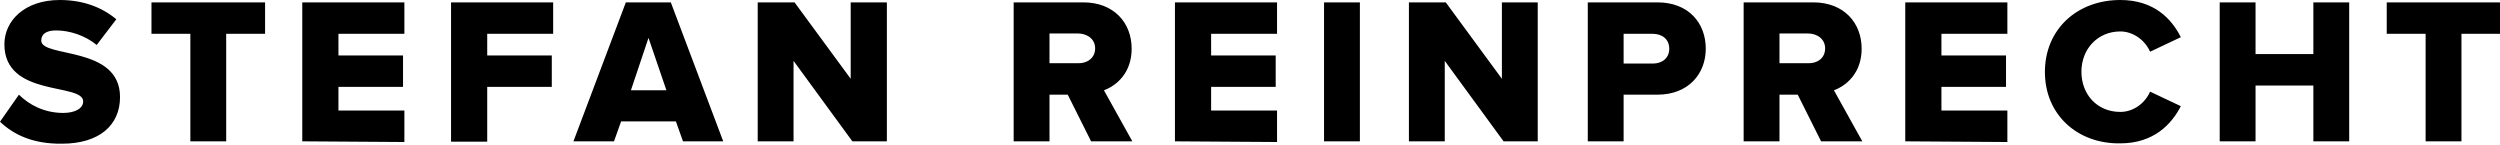
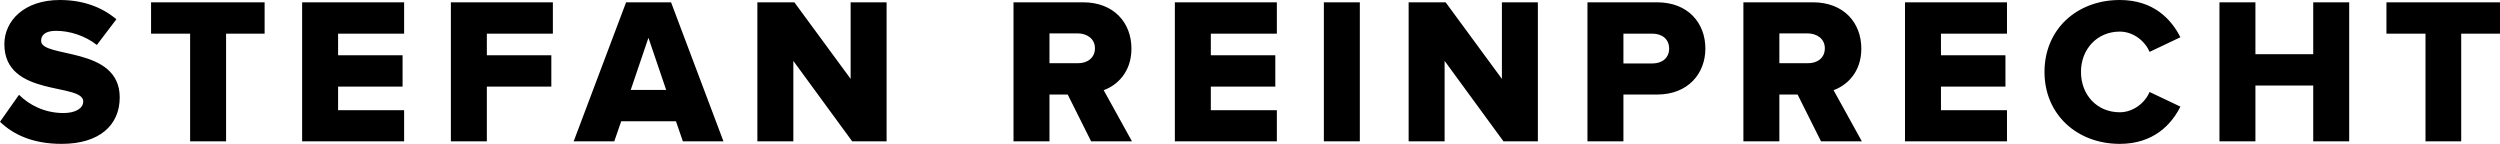
- <svg xmlns="http://www.w3.org/2000/svg" viewBox="51.7 276.4 739.4 42.6" enable-background="new 51.7 276.4 739.4 42.6">
-   <path d="M51.7 312.4l5.6-8c3 3 7.5 5.4 13.1 5.4 3.6 0 5.9-1.4 5.9-3.4 0-5.6-23.3-1.1-23.3-16.9 0-6.9 5.9-13.1 16.4-13.1 6.6 0 12.3 2 16.7 5.7l-5.8 7.6c-3.4-2.8-8-4.3-12-4.3-3.1 0-4.4 1.2-4.4 3 0 5.2 23.3 1.4 23.3 16.7 0 8.3-6.1 13.8-17.2 13.8-8.3.1-14.1-2.5-18.3-6.5zm56.3 5.8v-31.8h-11.5v-9.3h33.6v9.3h-11.5v31.8h-10.6zm33.1 0v-41.1h30.2v9.3h-19.5v6.4h19.1v9.3h-19.1v7h19.5v9.3l-30.2-.2zm44 0v-41.1h30.2v9.3h-19.5v6.4h19.1v9.3h-19.1v16.2h-10.7zm68.6 0l-2.1-5.9h-16.2l-2.1 5.9h-12l15.5-41.1h13.3l15.5 41.1h-11.9zm-10.2-30.6l-5.2 15.5h10.5l-5.3-15.5zm60.3 30.6l-17.4-23.8v23.8h-10.6v-41.1h10.9l16.6 22.6v-22.6h10.7v41.1h-10.2zm70.6 0l-6.9-13.8h-5.4v13.8h-10.6v-41.1h20.6c9.1 0 14.3 6.1 14.3 13.7 0 7.1-4.4 10.9-8.2 12.3l8.4 15.1h-12.2zm1.2-27.5c0-2.8-2.4-4.4-5.1-4.4h-8.4v8.8h8.4c2.7.1 5.1-1.5 5.1-4.4zm23.6 27.5v-41.1h30.2v9.3h-19.5v6.4h19.1v9.3h-19.1v7h19.5v9.3l-30.2-.2zm44.1 0v-41.1h10.6v41.1h-10.6zm53.1 0l-17.4-23.8v23.8h-10.6v-41.1h10.9l16.6 22.6v-22.6h10.6v41.1h-10.1zm24.9 0v-41.1h20.6c9.3 0 14.3 6.2 14.3 13.7 0 7.4-5.1 13.6-14.3 13.6h-10v13.8h-10.6zm24.1-27.4c0-2.8-2.1-4.4-4.9-4.4h-8.6v8.8h8.6c2.8 0 4.9-1.6 4.9-4.4zm44.9 27.4l-6.9-13.8h-5.4v13.8h-10.6v-41.1h20.6c9.1 0 14.3 6.1 14.3 13.7 0 7.1-4.4 10.9-8.2 12.3l8.4 15.1h-12.2zm1.2-27.5c0-2.8-2.4-4.4-5.1-4.4h-8.4v8.8h8.4c2.8.1 5.1-1.5 5.1-4.4zm23.7 27.5v-41.1h30.2v9.3h-19.5v6.4h19.1v9.3h-19.1v7h19.5v9.3l-30.2-.2zm41.3-20.5c0-12.7 9.6-21.3 22.3-21.3 10 0 15.2 5.6 17.9 11l-9.1 4.3c-1.4-3.3-4.9-6-8.8-6-6.7 0-11.5 5.2-11.5 11.9 0 6.8 4.7 11.9 11.5 11.9 4 0 7.4-2.7 8.8-6l9.1 4.3c-2.7 5.3-8 11-17.9 11-12.7.2-22.3-8.5-22.3-21.1zm79.4 20.5v-16.5h-17.1v16.5h-10.6v-41.1h10.6v15.3h17.1v-15.3h10.6v41.1h-10.6zm33.2 0v-31.8h-11.5v-9.3h33.6v9.3h-11.5v31.8h-10.6z" />
+ <svg xmlns="http://www.w3.org/2000/svg" viewBox="0 0 973.1 56" enable-background="new 0 0 973.1 56">
+   <path d="M0 47.4l7.4-10.5c3.9 3.9 9.9 7.1 17.3 7.1 4.8 0 7.7-1.9 7.7-4.5 0-7.4-30.7-1.5-30.7-22.3 0-9.1 7.7-17.2 21.6-17.2 8.7 0 16.2 2.6 22 7.5l-7.6 10c-4.6-3.6-10.5-5.5-15.9-5.5-4.1 0-5.8 1.6-5.8 3.9 0 6.9 30.6 1.9 30.6 22 0 10.9-8 18.1-22.6 18.1-10.9 0-18.6-3.4-24-8.6zm74 7.6v-41.9h-15.2v-12.2h44.2v12.2h-15v41.9h-14zm43.6 0v-54.1h39.7v12.2h-25.7v8.4h25.1v12.2h-25.1v9.2h25.7v12.1h-39.7zm57.9 0v-54.1h39.7v12.2h-25.7v8.4h25.1v12.2h-25.1v21.3h-14zm90.3 0l-2.7-7.8h-21.3l-2.7 7.8h-15.8l20.4-54.1h17.5l20.4 54.1h-15.8zm-13.4-40.3l-6.9 20.3h13.8l-6.9-20.3zm79.3 40.3l-22.9-31.3v31.3h-14v-54.1h14.4l21.9 29.8v-29.8h14v54.1h-13.4zm93 0l-9.1-18.2h-7.1v18.2h-14v-54.1h27.1c12 0 18.8 8 18.8 18 0 9.4-5.8 14.4-10.8 16.2l11 19.9h-15.9zm1.5-36.2c0-3.7-3.1-5.8-6.7-5.8h-11v11.6h11c3.6.1 6.7-2 6.7-5.8zm31.1 36.2v-54.1h39.7v12.2h-25.7v8.4h25.1v12.2h-25.1v9.2h25.7v12.1h-39.7zm58 0v-54.1h14v54.1h-14zm69.9 0l-22.9-31.3v31.3h-14v-54.1h14.4l21.9 29.8v-29.8h14v54.1h-13.4zm32.7 0v-54.1h27.1c12.2 0 18.8 8.2 18.8 18 0 9.7-6.7 17.9-18.8 17.9h-13.1v18.2h-14zm31.8-36.1c0-3.7-2.8-5.8-6.5-5.8h-11.3v11.6h11.3c3.7 0 6.5-2.1 6.5-5.8zm59.1 36.1l-9.1-18.2h-7.1v18.2h-14v-54.1h27.1c12 0 18.8 8 18.8 18 0 9.4-5.8 14.4-10.8 16.2l11 19.9h-15.9zm1.5-36.2c0-3.7-3.1-5.8-6.7-5.8h-11v11.6h11c3.7.1 6.7-2 6.7-5.8zm31.2 36.2v-54.1h39.7v12.2h-25.7v8.4h25.1v12.2h-25.1v9.2h25.7v12.1h-39.7zm54.3-27c0-16.7 12.7-28 29.3-28 13.1 0 20 7.4 23.6 14.5l-12 5.7c-1.8-4.3-6.4-7.9-11.6-7.9-8.8 0-15.1 6.8-15.1 15.7s6.2 15.7 15.1 15.7c5.2 0 9.8-3.6 11.6-7.9l12 5.7c-3.5 7-10.5 14.5-23.6 14.5-16.6 0-29.3-11.4-29.3-28zm104.6 27v-21.7h-22.5v21.7h-14v-54.1h14v20.2h22.5v-20.2h14v54.1h-14zm43.7 0v-41.9h-15.2v-12.2h44.2v12.2h-15.1v41.9h-13.9z" />
</svg>
